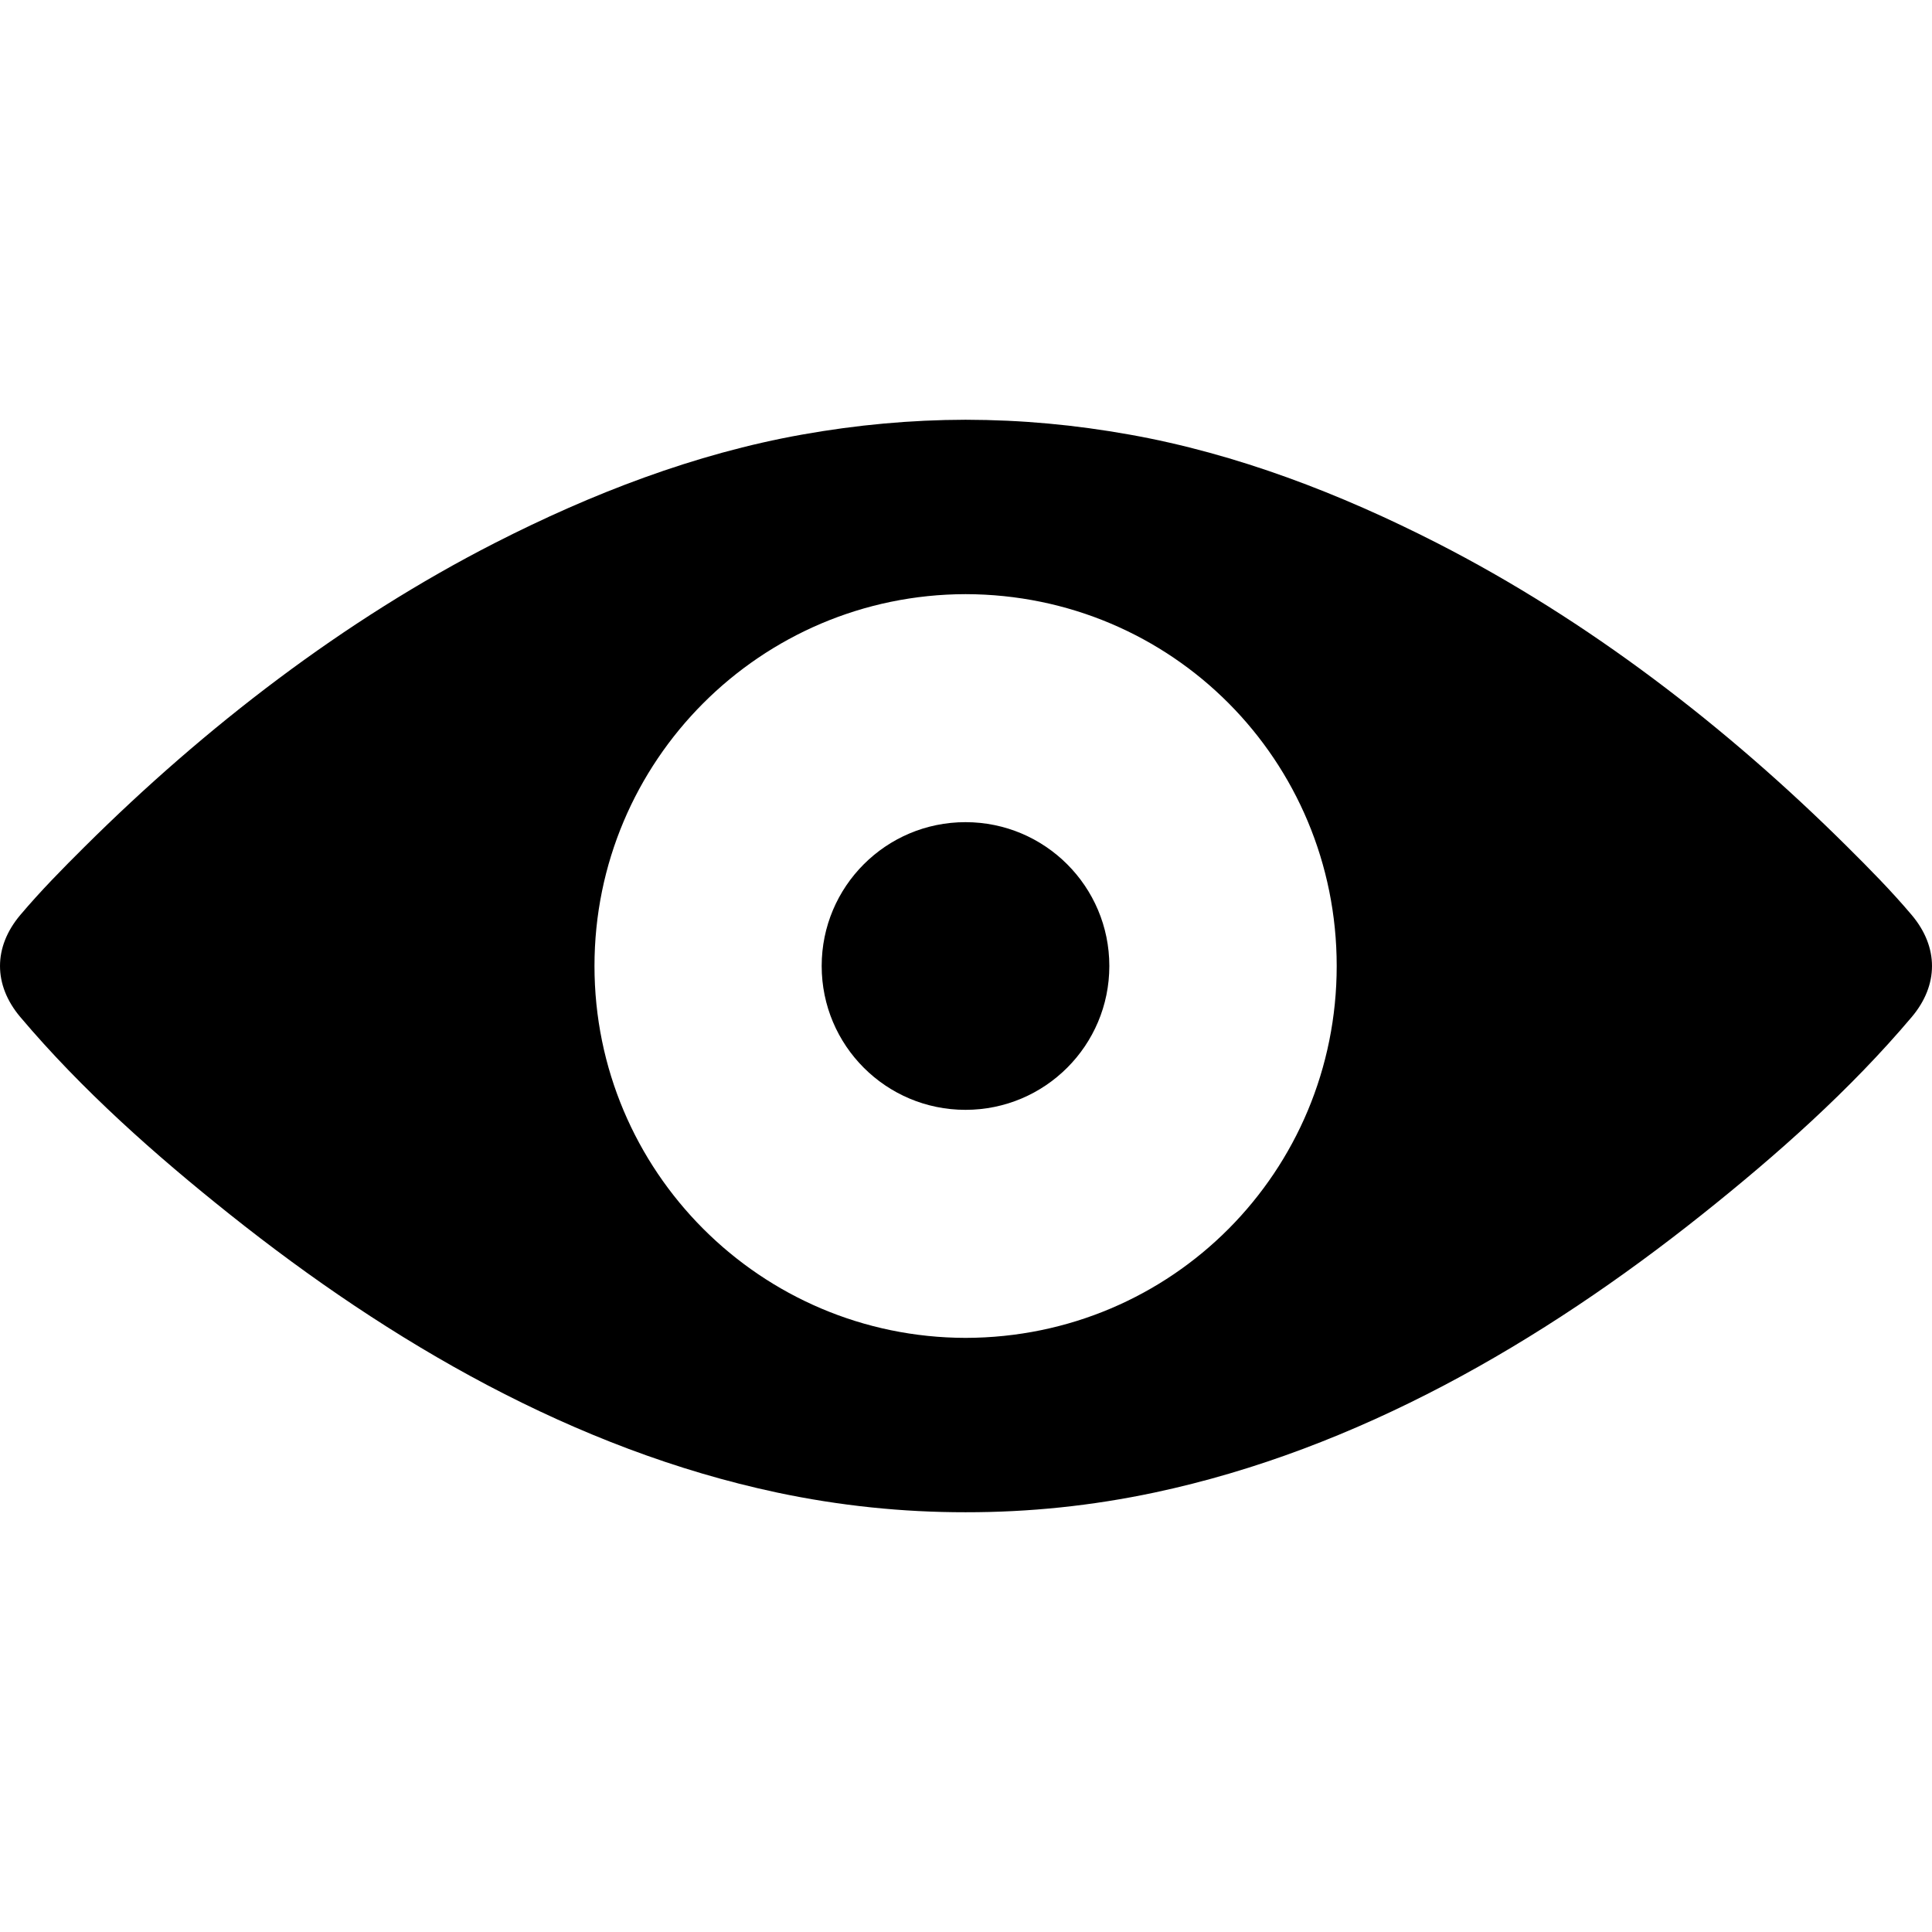
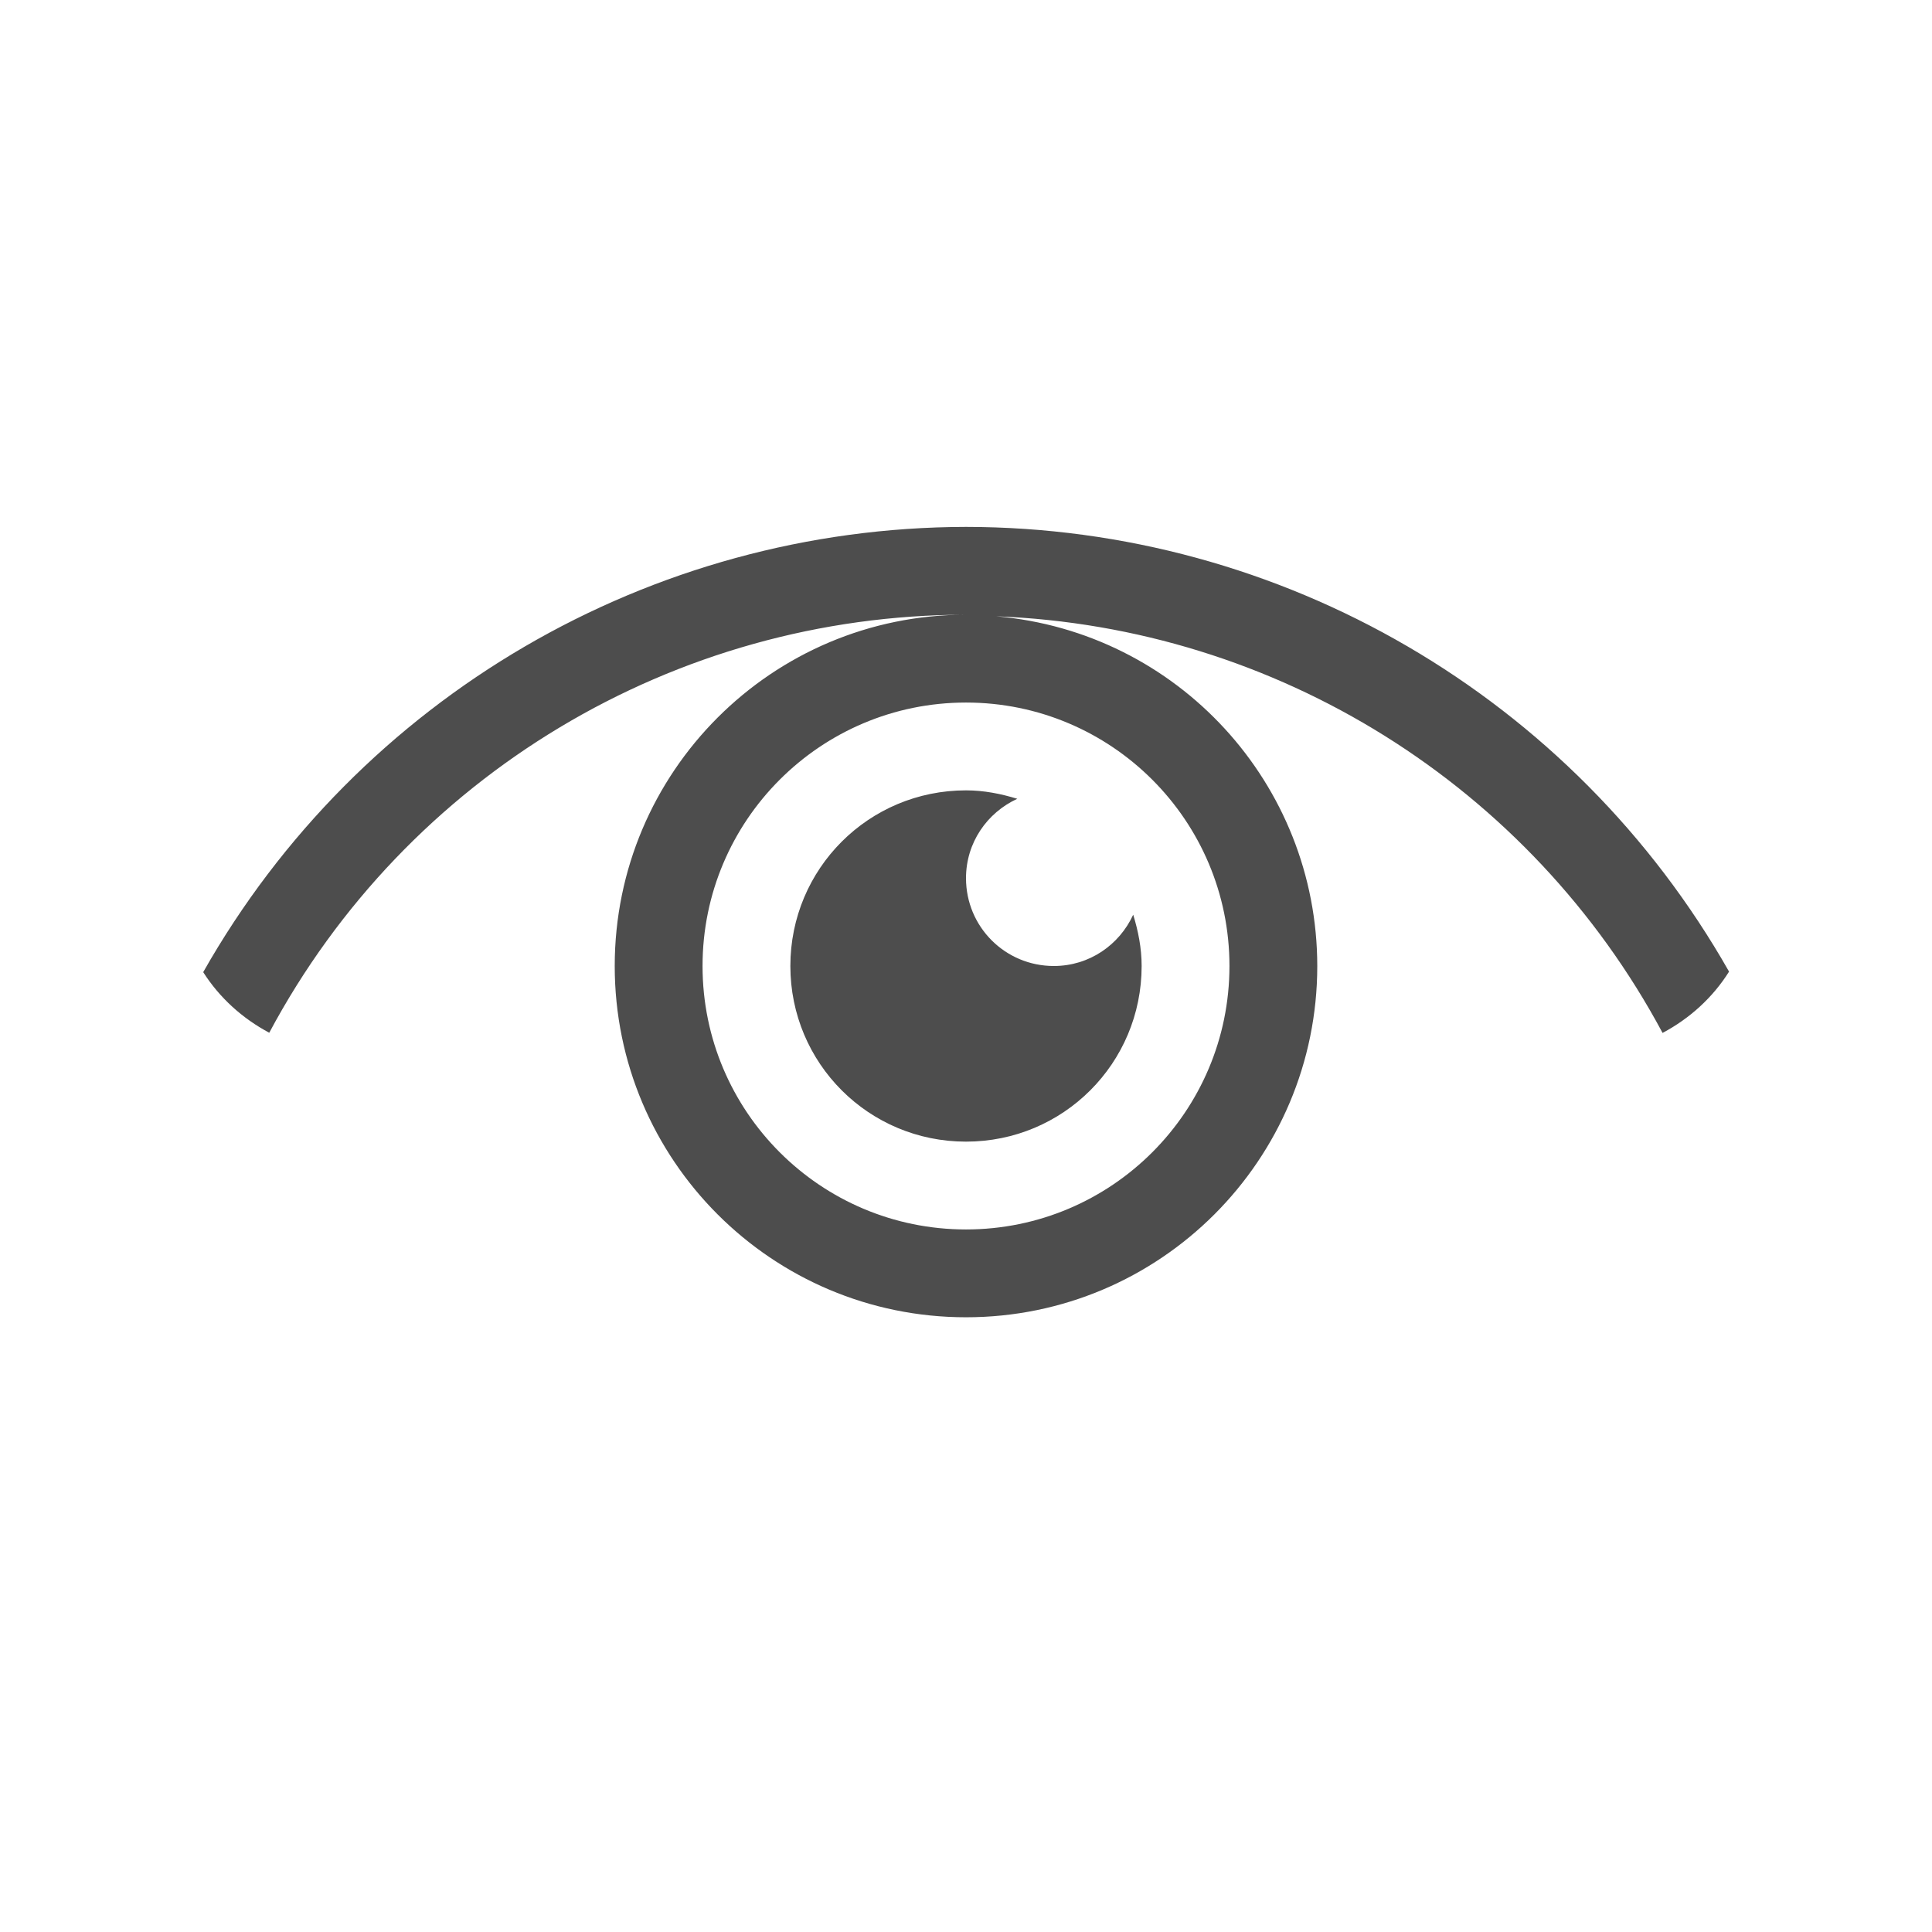
- <svg xmlns="http://www.w3.org/2000/svg" version="1.1" id="Layer_1" x="0px" y="0px" width="512px" height="512px" viewBox="0 0 512 512" enable-background="new 0 0 512 512" xml:space="preserve">
-   <g>
-     <path d="M506.637,242.501c-5.362-6.347-11.263-12.33-17.171-18.193c-31.897-31.679-68.549-59.921-108.648-80.411   c-25.618-13.08-53.038-23.655-81.451-28.721c-14.453-2.586-28.617-3.912-43.474-3.938c-14.447,0.025-28.908,1.353-43.361,3.938   c-28.412,5.065-55.775,15.641-81.393,28.721c-40.102,20.489-76.724,48.733-108.622,80.411   c-5.909,5.862-11.794,11.847-17.155,18.193c-7.147,8.484-7.147,18.515,0,27c16.344,19.353,35.774,36.575,55.542,52.321   c42.57,33.915,91.25,62.278,144.993,73.711c16.621,3.524,33.299,5.244,49.998,5.228c16.904,0.018,33.488-1.702,50.107-5.228   c53.744-11.433,102.534-39.796,145.104-73.711c19.768-15.745,39.194-32.969,55.538-52.321   C513.79,261.018,513.783,250.987,506.637,242.501z M255.892,354.552c-54.334-0.104-98.348-44.177-98.348-98.554   c0-54.351,44.014-98.438,98.348-98.543c54.809,0.104,98.347,44.192,98.347,98.543C354.24,310.374,310.701,354.445,255.892,354.552z   " />
-     <path d="M255.86,217.881c-21.06,0-38.106,17.059-38.106,38.115c0,21.068,17.047,38.123,38.106,38.123   c21.058,0,38.124-17.055,38.124-38.123C293.984,234.94,276.917,217.881,255.86,217.881z" />
+ <svg xmlns="http://www.w3.org/2000/svg" width="22" height="22" id="svg2" version="1.1" viewBox="0 0 22 22">
+   <defs id="defs4">
+     <clipPath clipPathUnits="userSpaceOnUse" id="clipPath4160">
+       <rect style="opacity:1;fill:#f2f2f2;fill-opacity:1;stroke:none;stroke-opacity:1" id="rect4162" width="1" height="1" x="7" y="1023.362" />
+     </clipPath>
+   </defs>
+   <g id="layer1" transform="translate(0,-1030.362)">
+     <path style="opacity:1;fill:#4d4d4d;fill-opacity:1" d="M 11 6 A 10 10 0 0 0 2.314 11.07 C 2.5 11.362 2.76 11.597 3.066 11.76 A 9 9 0 0 1 11 7 A 4 4 0 0 0 7 11 A 4 4 0 0 0 11 15 A 4 4 0 0 0 15 11 A 4 4 0 0 0 11.344 7.018 A 9 9 0 0 1 18.932 11.762 C 19.241 11.598 19.504 11.359 19.689 11.064 A 10 10 0 0 0 11 6 z M 11 8 A 3 3 0 0 1 14 11 A 3 3 0 0 1 11 14 A 3 3 0 0 1 8 11 A 3 3 0 0 1 11 8 z M 11 9 C 9.892 9 9 9.892 9 11 C 9 12.108 9.892 13 11 13 C 12.108 13 13 12.108 13 11 C 13 10.795 12.961 10.602 12.904 10.416 C 12.746 10.76 12.404 11 12 11 C 11.446 11 11 10.554 11 10 C 11 9.596 11.24 9.254 11.584 9.096 C 11.398 9.039 11.205 9 11 9 z " transform="translate(0,1030.362)" id="rect4148" />
  </g>
</svg>
